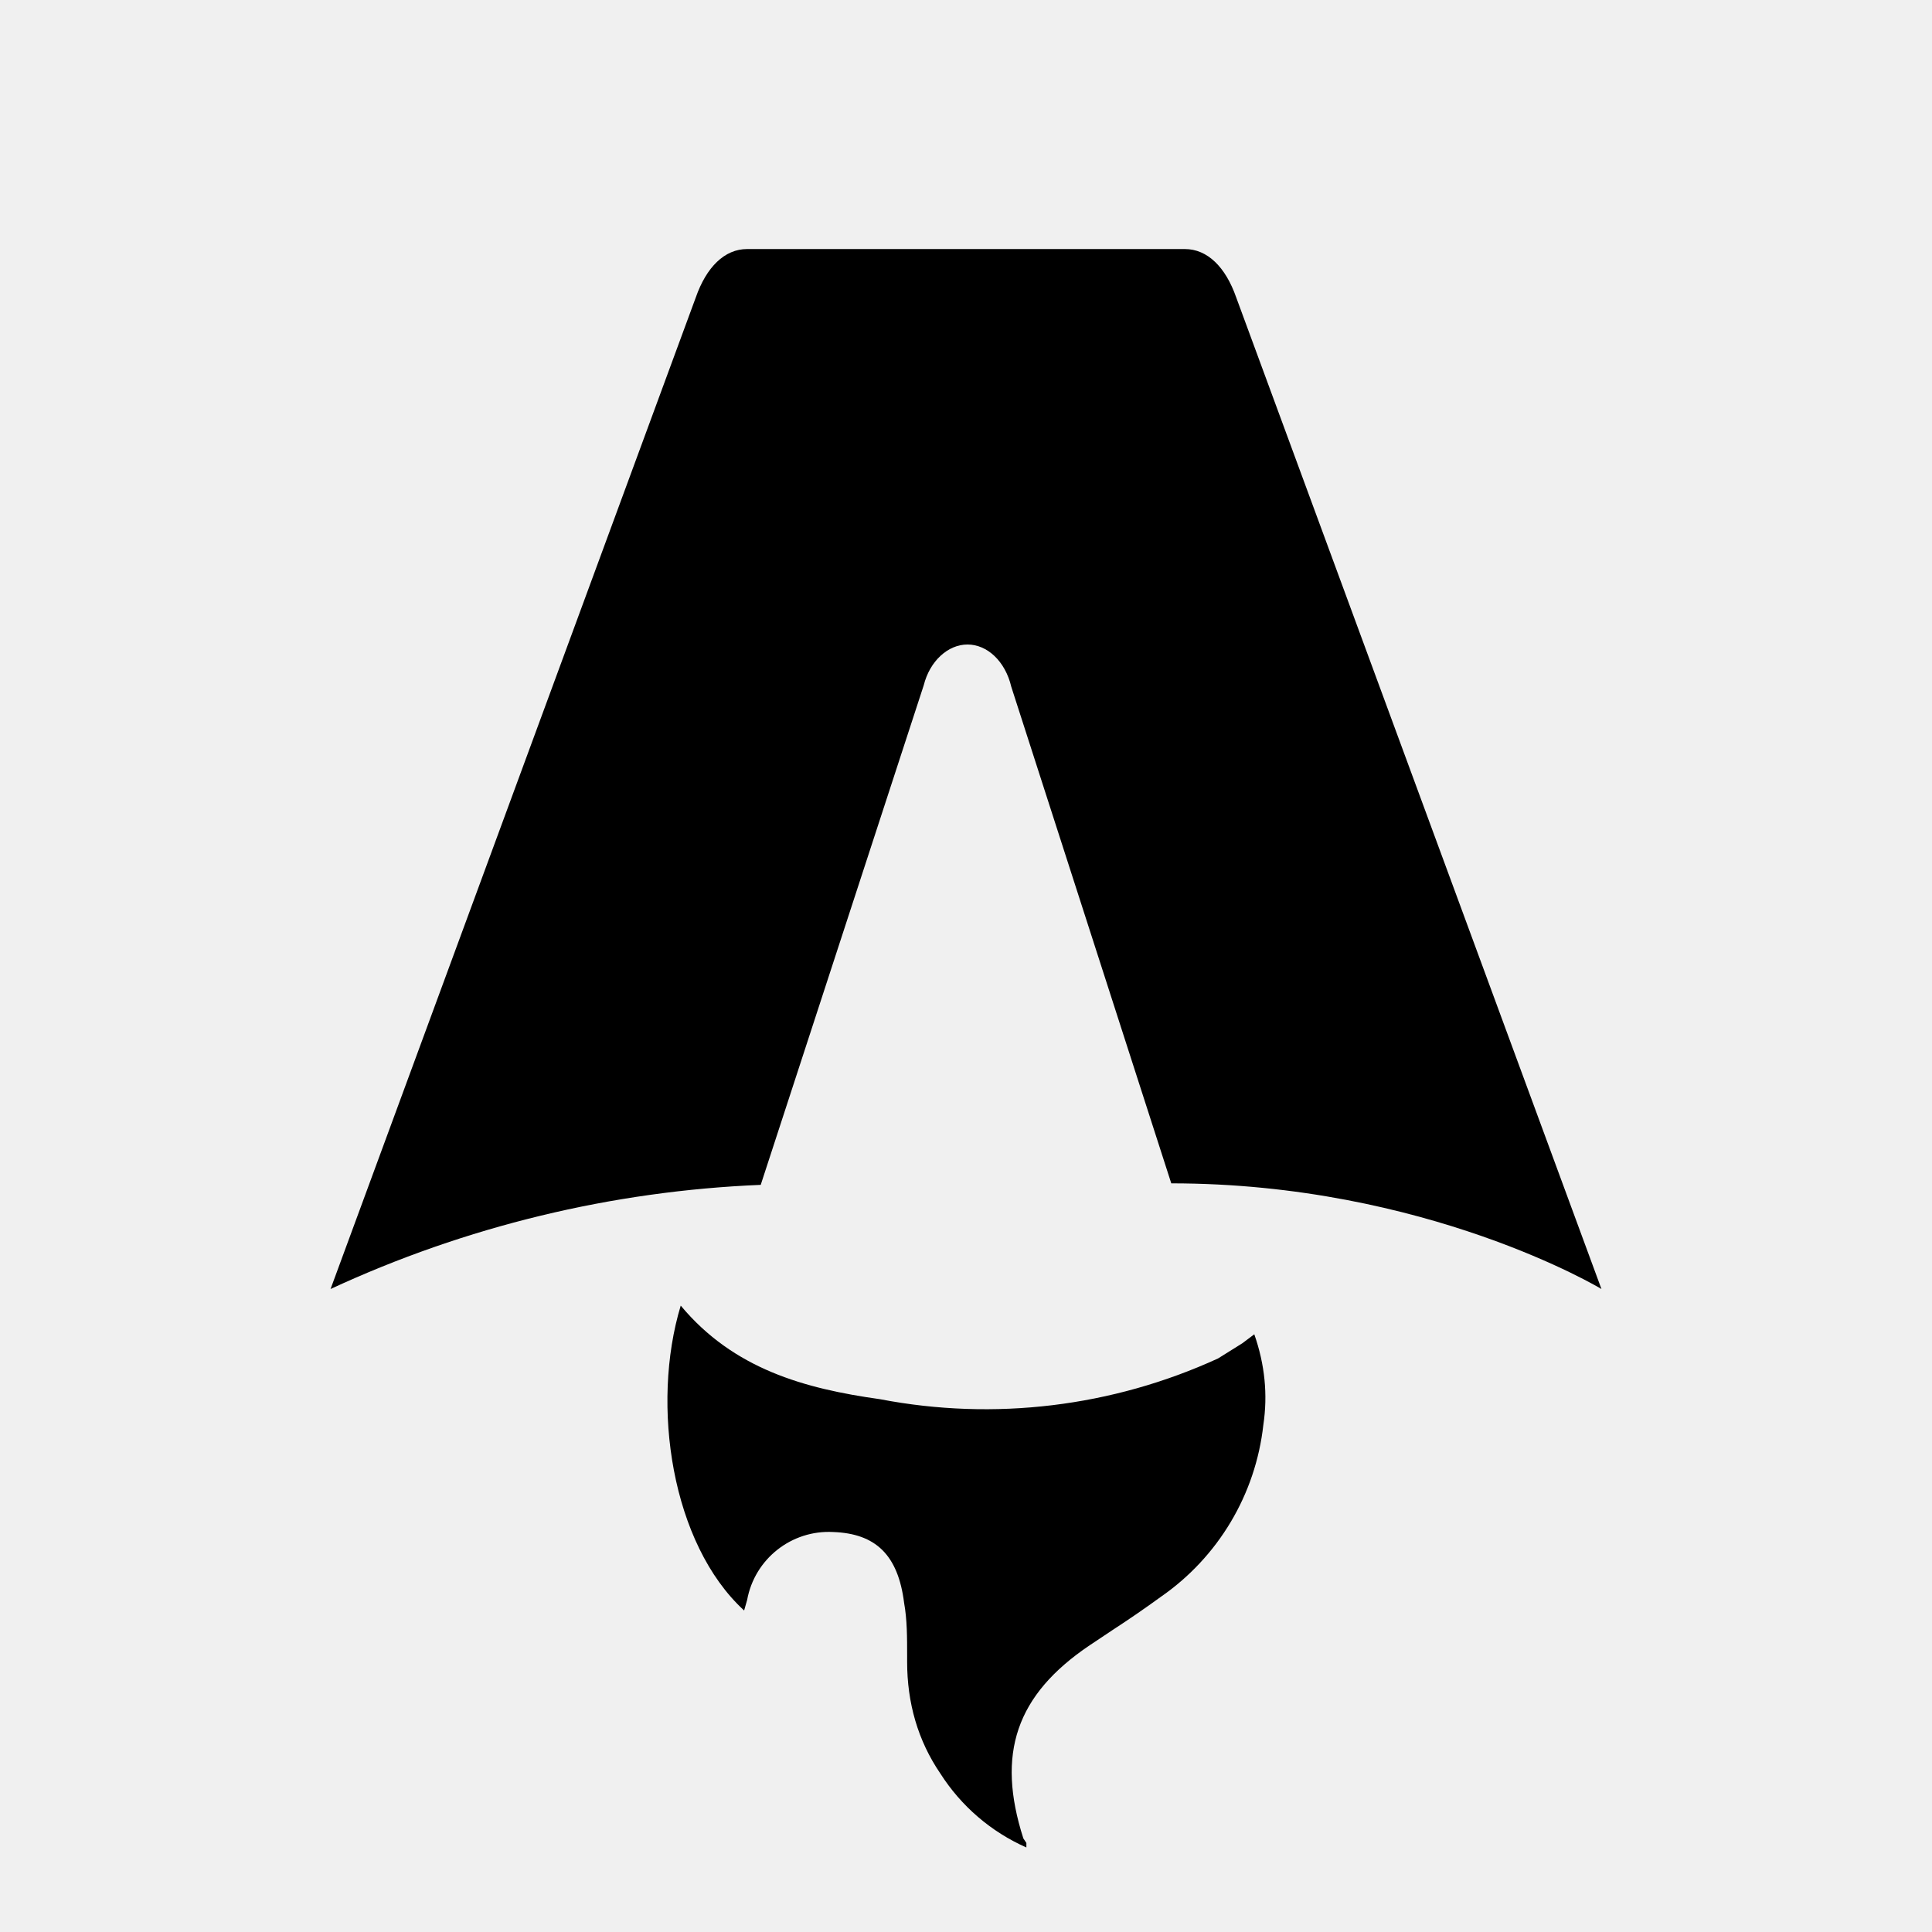
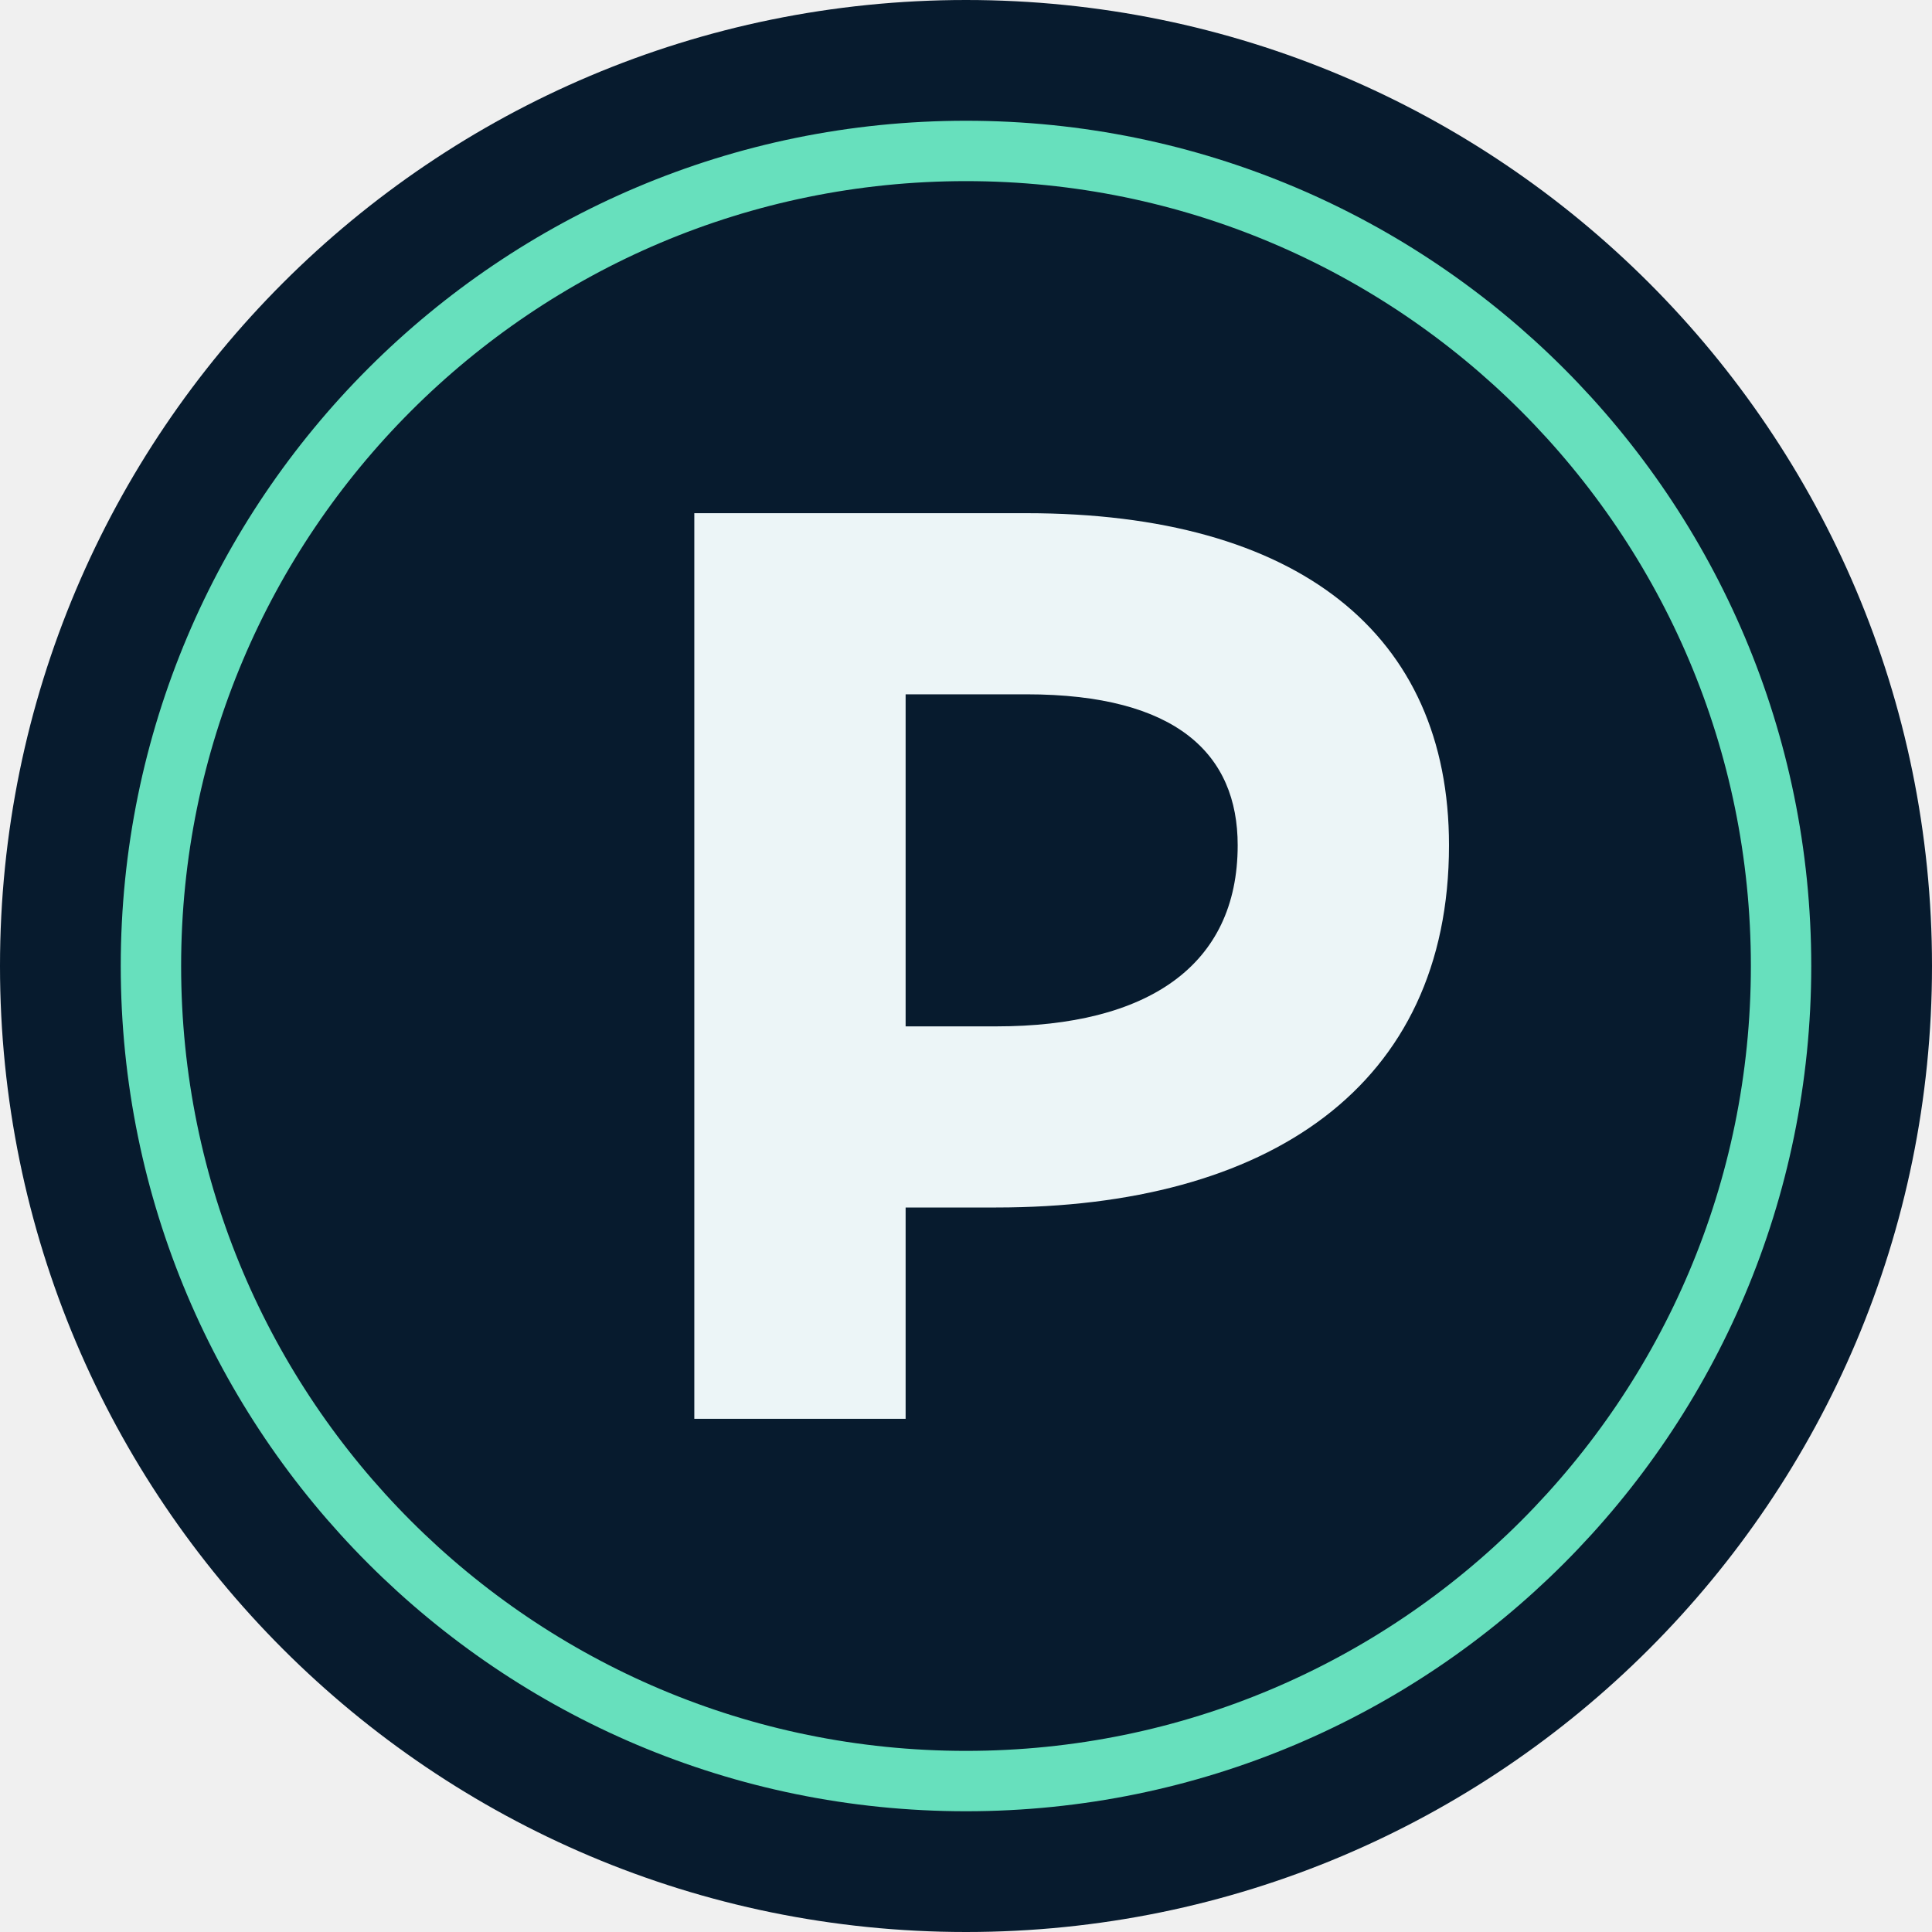
- <svg xmlns="http://www.w3.org/2000/svg" fill="none" viewBox="0 0 128 128">
-   <path d="M50.4 78.5a75.1 75.1 0 0 0-28.5 6.9l24.2-65.7c.7-2 1.9-3.2 3.4-3.2h29c1.5 0 2.7 1.2 3.4 3.2l24.2 65.7s-11.6-7-28.5-7L67 45.5c-.4-1.7-1.6-2.8-2.9-2.8-1.3 0-2.5 1.1-2.9 2.7L50.4 78.5Zm-1.1 28.2Zm-4.2-20.2c-2 6.6-.6 15.8 4.2 20.2a17.5 17.5 0 0 1 .2-.7 5.5 5.5 0 0 1 5.7-4.5c2.8.1 4.3 1.5 4.7 4.7.2 1.1.2 2.3.2 3.5v.4c0 2.7.7 5.2 2.2 7.4a13 13 0 0 0 5.7 4.9v-.3l-.2-.3c-1.8-5.6-.5-9.5 4.4-12.8l1.5-1a73 73 0 0 0 3.2-2.2 16 16 0 0 0 6.8-11.4c.3-2 .1-4-.6-6l-.8.6-1.6 1a37 37 0 0 1-22.4 2.7c-5-.7-9.7-2-13.2-6.2Z" />
-   <style>
-         path { fill: #000; }
-         @media (prefers-color-scheme: dark) {
-             path { fill: #FFF; }
-         }
-     </style>
+ <svg xmlns="http://www.w3.org/2000/svg" viewBox="0 0 64 64">
+   <rect width="64" height="64" rx="32" fill="#071b2e" />
+   <circle cx="32" cy="32" r="27" fill="none" stroke="#67e0bd" stroke-width="2" />
+   <path fill="#ecf5f7" d="M23 47V17h11c9 0 14 4 14 11 0 8-6 12-15 12h-3v7h-7Zm7-13h3c5 0 8-2 8-6 0-3-2-5-7-5h-4v11Z" />
</svg>
